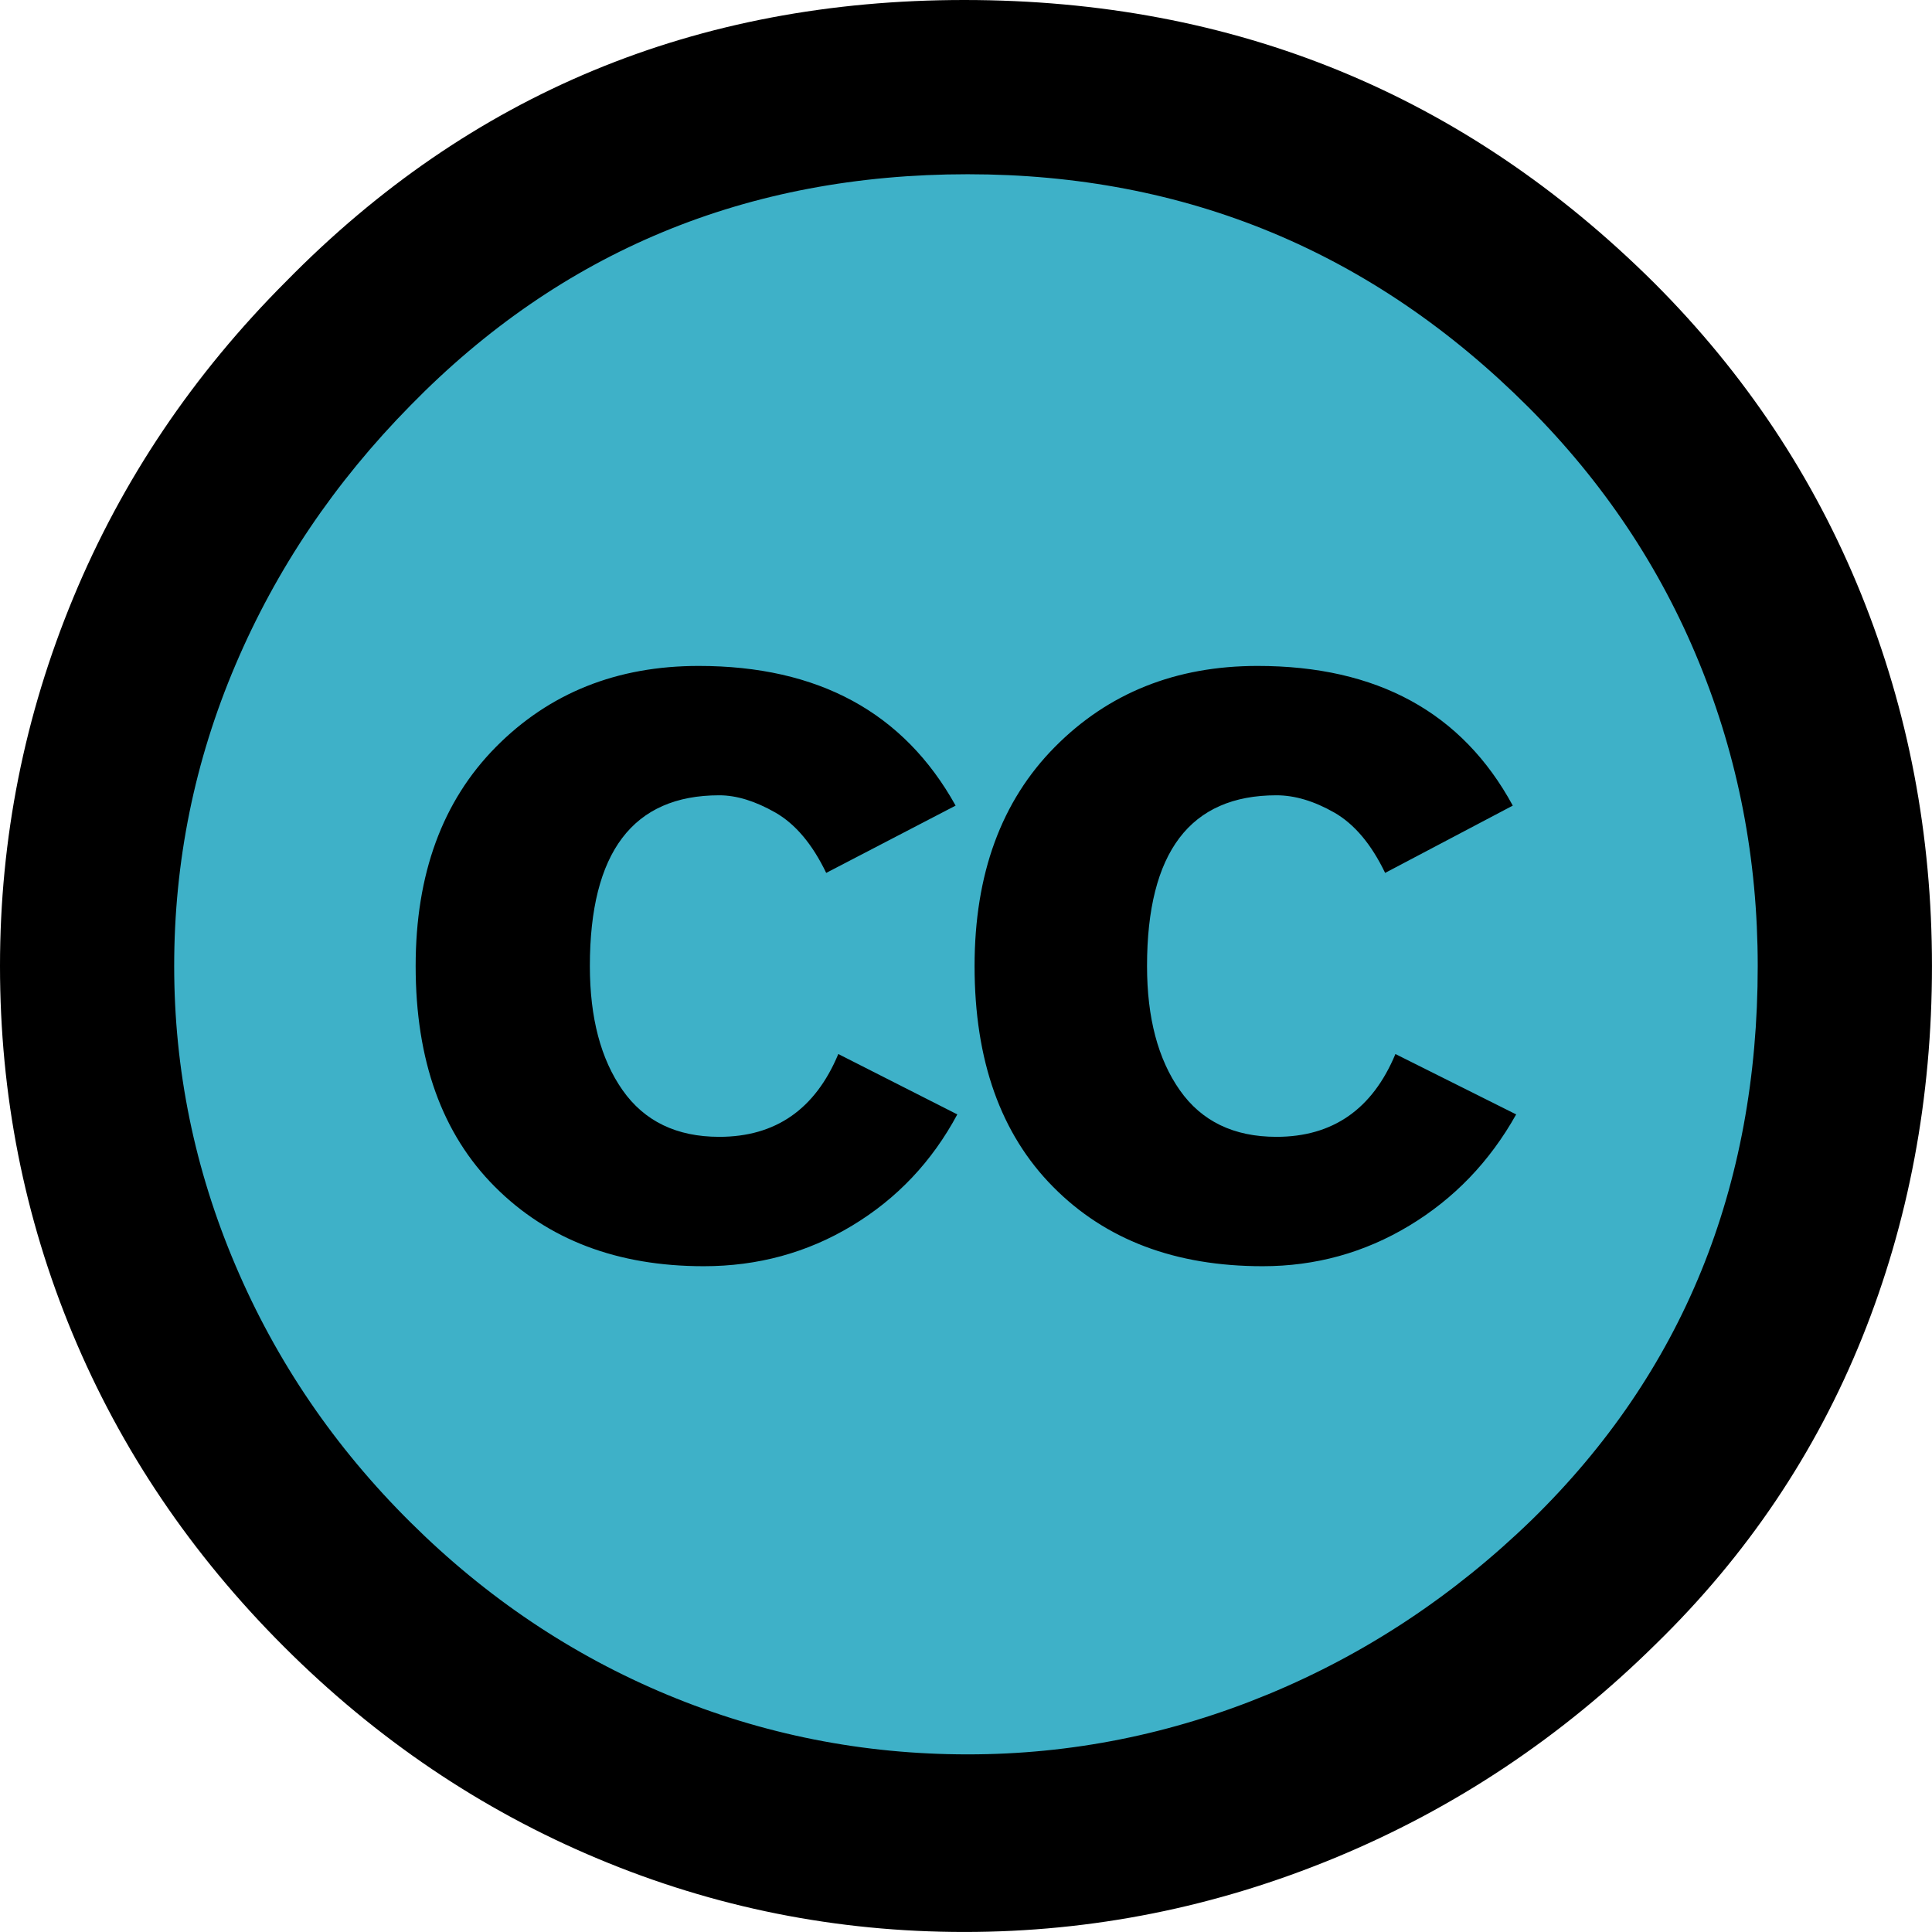
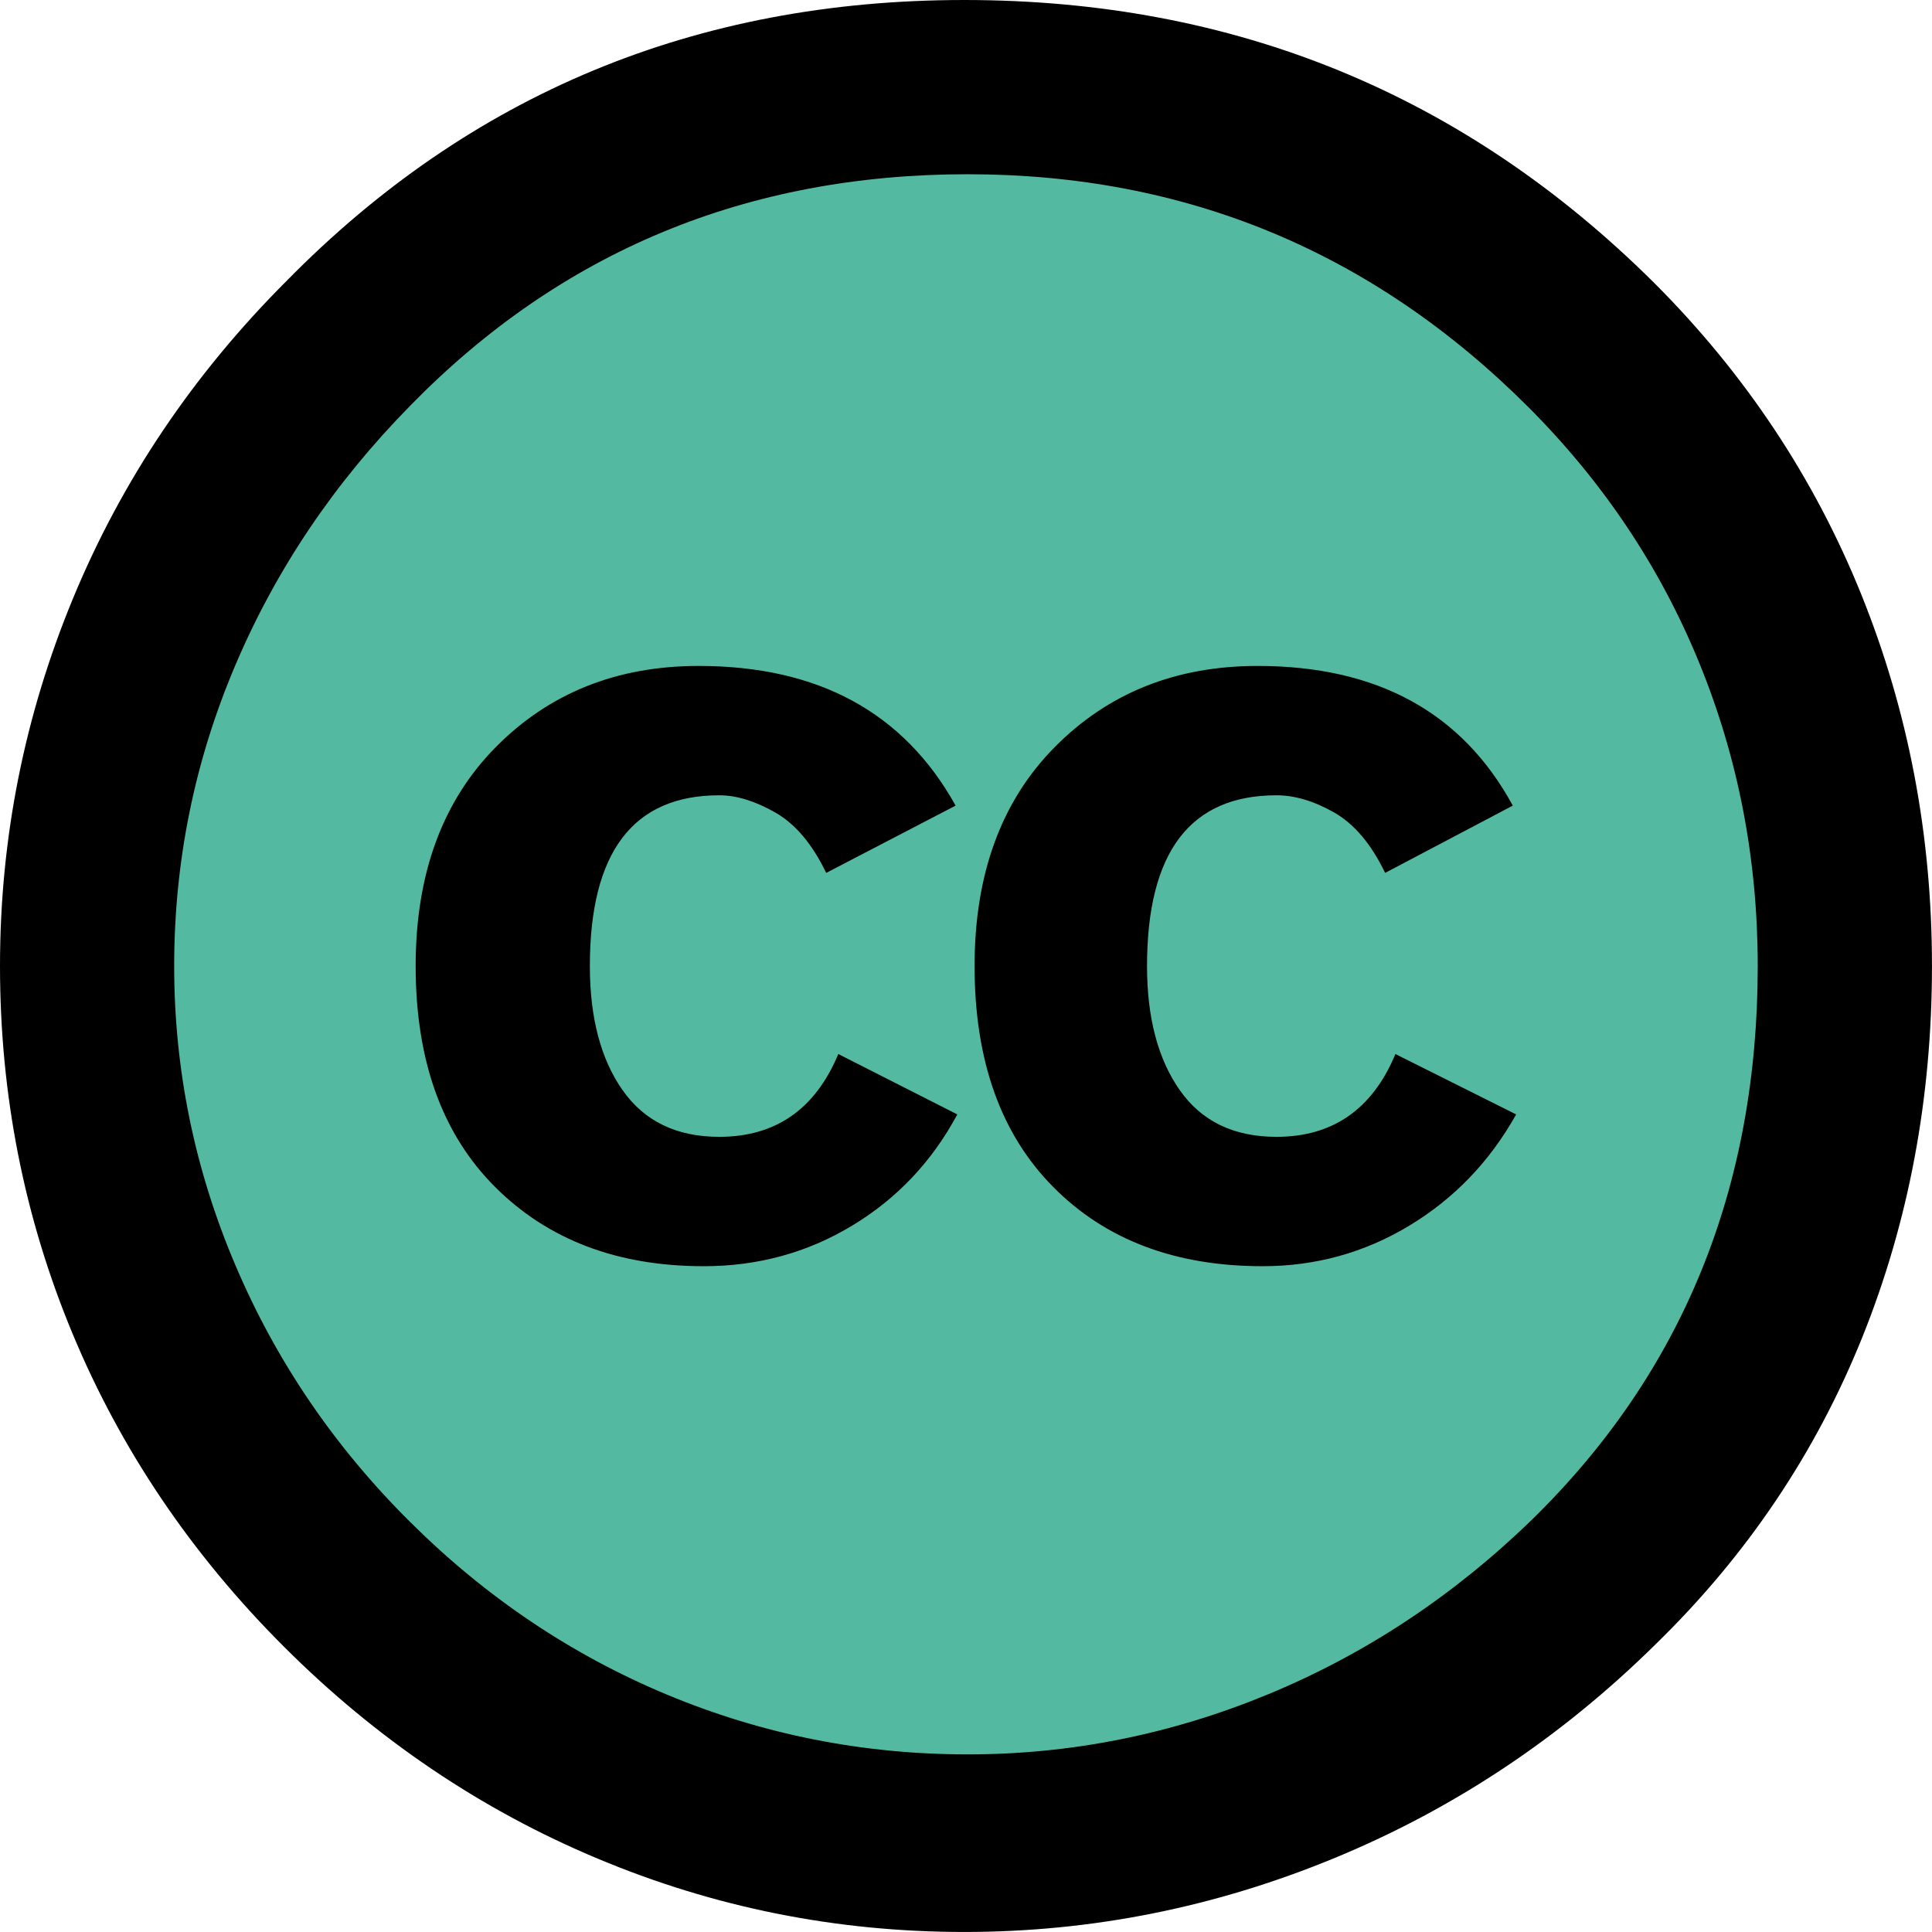
<svg xmlns="http://www.w3.org/2000/svg" version="1.0" id="Layer_1" x="0px" y="0px" width="64px" height="64px" viewBox="5.5 -3.5 64 64" enable-background="new 5.5 -3.5 64 64" xml:space="preserve">
  <g>
-     <circle fill="#3eb1c8" cx="37.785" cy="28.501" r="28.836" />
+     <circle fill="#53baa1" cx="37.785" cy="28.501" r="28.836" />
    <path d="M37.441-3.5c8.951,0,16.572,3.125,22.857,9.372c3.008,3.009,5.295,6.448,6.857,10.314   c1.561,3.867,2.344,7.971,2.344,12.314c0,4.381-0.773,8.486-2.314,12.313c-1.543,3.828-3.82,7.21-6.828,10.143   c-3.123,3.085-6.666,5.448-10.629,7.086c-3.961,1.638-8.057,2.457-12.285,2.457s-8.276-0.808-12.143-2.429   c-3.866-1.618-7.333-3.961-10.4-7.027c-3.067-3.066-5.4-6.524-7-10.372S5.5,32.767,5.5,28.5c0-4.229,0.809-8.295,2.428-12.2   c1.619-3.905,3.972-7.4,7.057-10.486C21.08-0.394,28.565-3.5,37.441-3.5z M37.557,2.272c-7.314,0-13.467,2.553-18.458,7.657   c-2.515,2.553-4.448,5.419-5.8,8.6c-1.354,3.181-2.029,6.505-2.029,9.972c0,3.429,0.675,6.734,2.029,9.913   c1.353,3.183,3.285,6.021,5.8,8.516c2.514,2.496,5.351,4.399,8.515,5.715c3.161,1.314,6.476,1.971,9.943,1.971   c3.428,0,6.75-0.665,9.973-1.999c3.219-1.335,6.121-3.257,8.713-5.771c4.99-4.876,7.484-10.99,7.484-18.344   c0-3.543-0.648-6.895-1.943-10.057c-1.293-3.162-3.18-5.98-5.654-8.458C50.984,4.844,44.795,2.272,37.557,2.272z M37.156,23.187   l-4.287,2.229c-0.458-0.951-1.019-1.619-1.685-2c-0.667-0.38-1.286-0.571-1.858-0.571c-2.856,0-4.286,1.885-4.286,5.657   c0,1.714,0.362,3.084,1.085,4.113c0.724,1.029,1.791,1.544,3.201,1.544c1.867,0,3.181-0.915,3.944-2.743l3.942,2   c-0.838,1.563-2,2.791-3.486,3.686c-1.484,0.896-3.123,1.343-4.914,1.343c-2.857,0-5.163-0.875-6.915-2.629   c-1.752-1.752-2.628-4.19-2.628-7.313c0-3.048,0.886-5.466,2.657-7.257c1.771-1.79,4.009-2.686,6.715-2.686   C32.604,18.558,35.441,20.101,37.156,23.187z M55.613,23.187l-4.229,2.229c-0.457-0.951-1.02-1.619-1.686-2   c-0.668-0.38-1.307-0.571-1.914-0.571c-2.857,0-4.287,1.885-4.287,5.657c0,1.714,0.363,3.084,1.086,4.113   c0.723,1.029,1.789,1.544,3.201,1.544c1.865,0,3.18-0.915,3.941-2.743l4,2c-0.875,1.563-2.057,2.791-3.541,3.686   c-1.486,0.896-3.105,1.343-4.857,1.343c-2.896,0-5.209-0.875-6.941-2.629c-1.736-1.752-2.602-4.19-2.602-7.313   c0-3.048,0.885-5.466,2.658-7.257c1.77-1.79,4.008-2.686,6.713-2.686C51.117,18.558,53.938,20.101,55.613,23.187z" />
  </g>
</svg>
